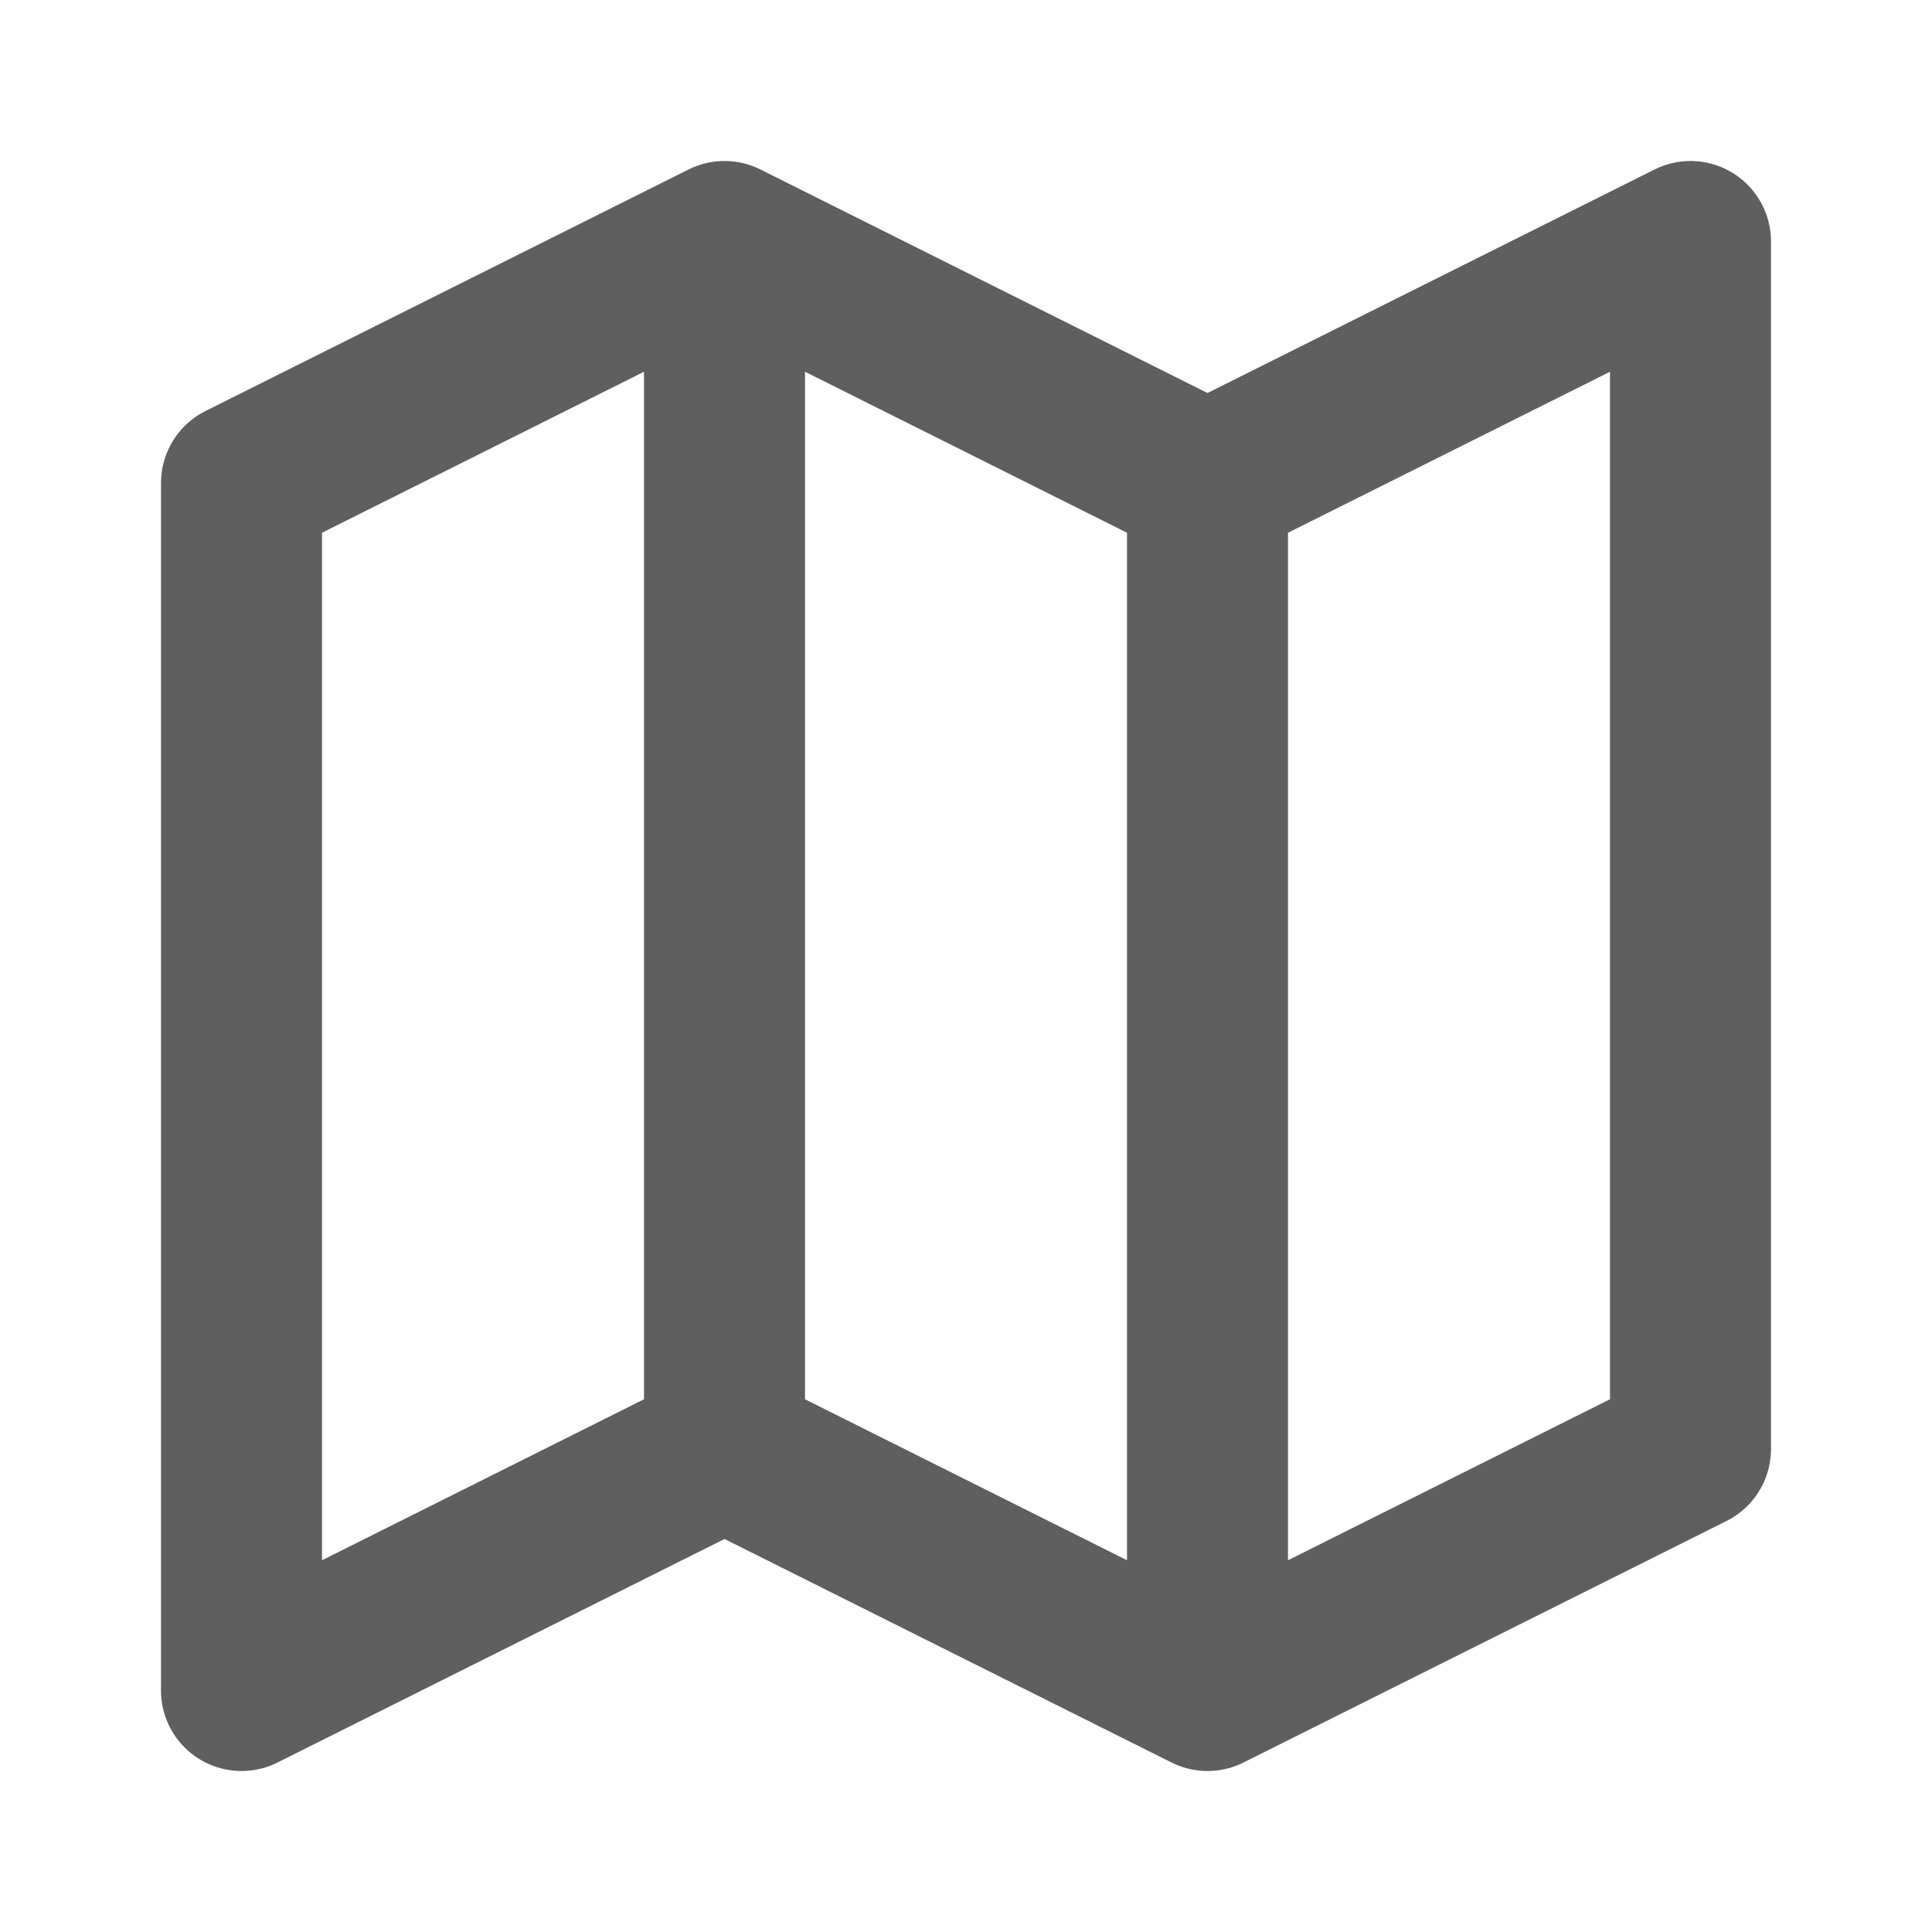
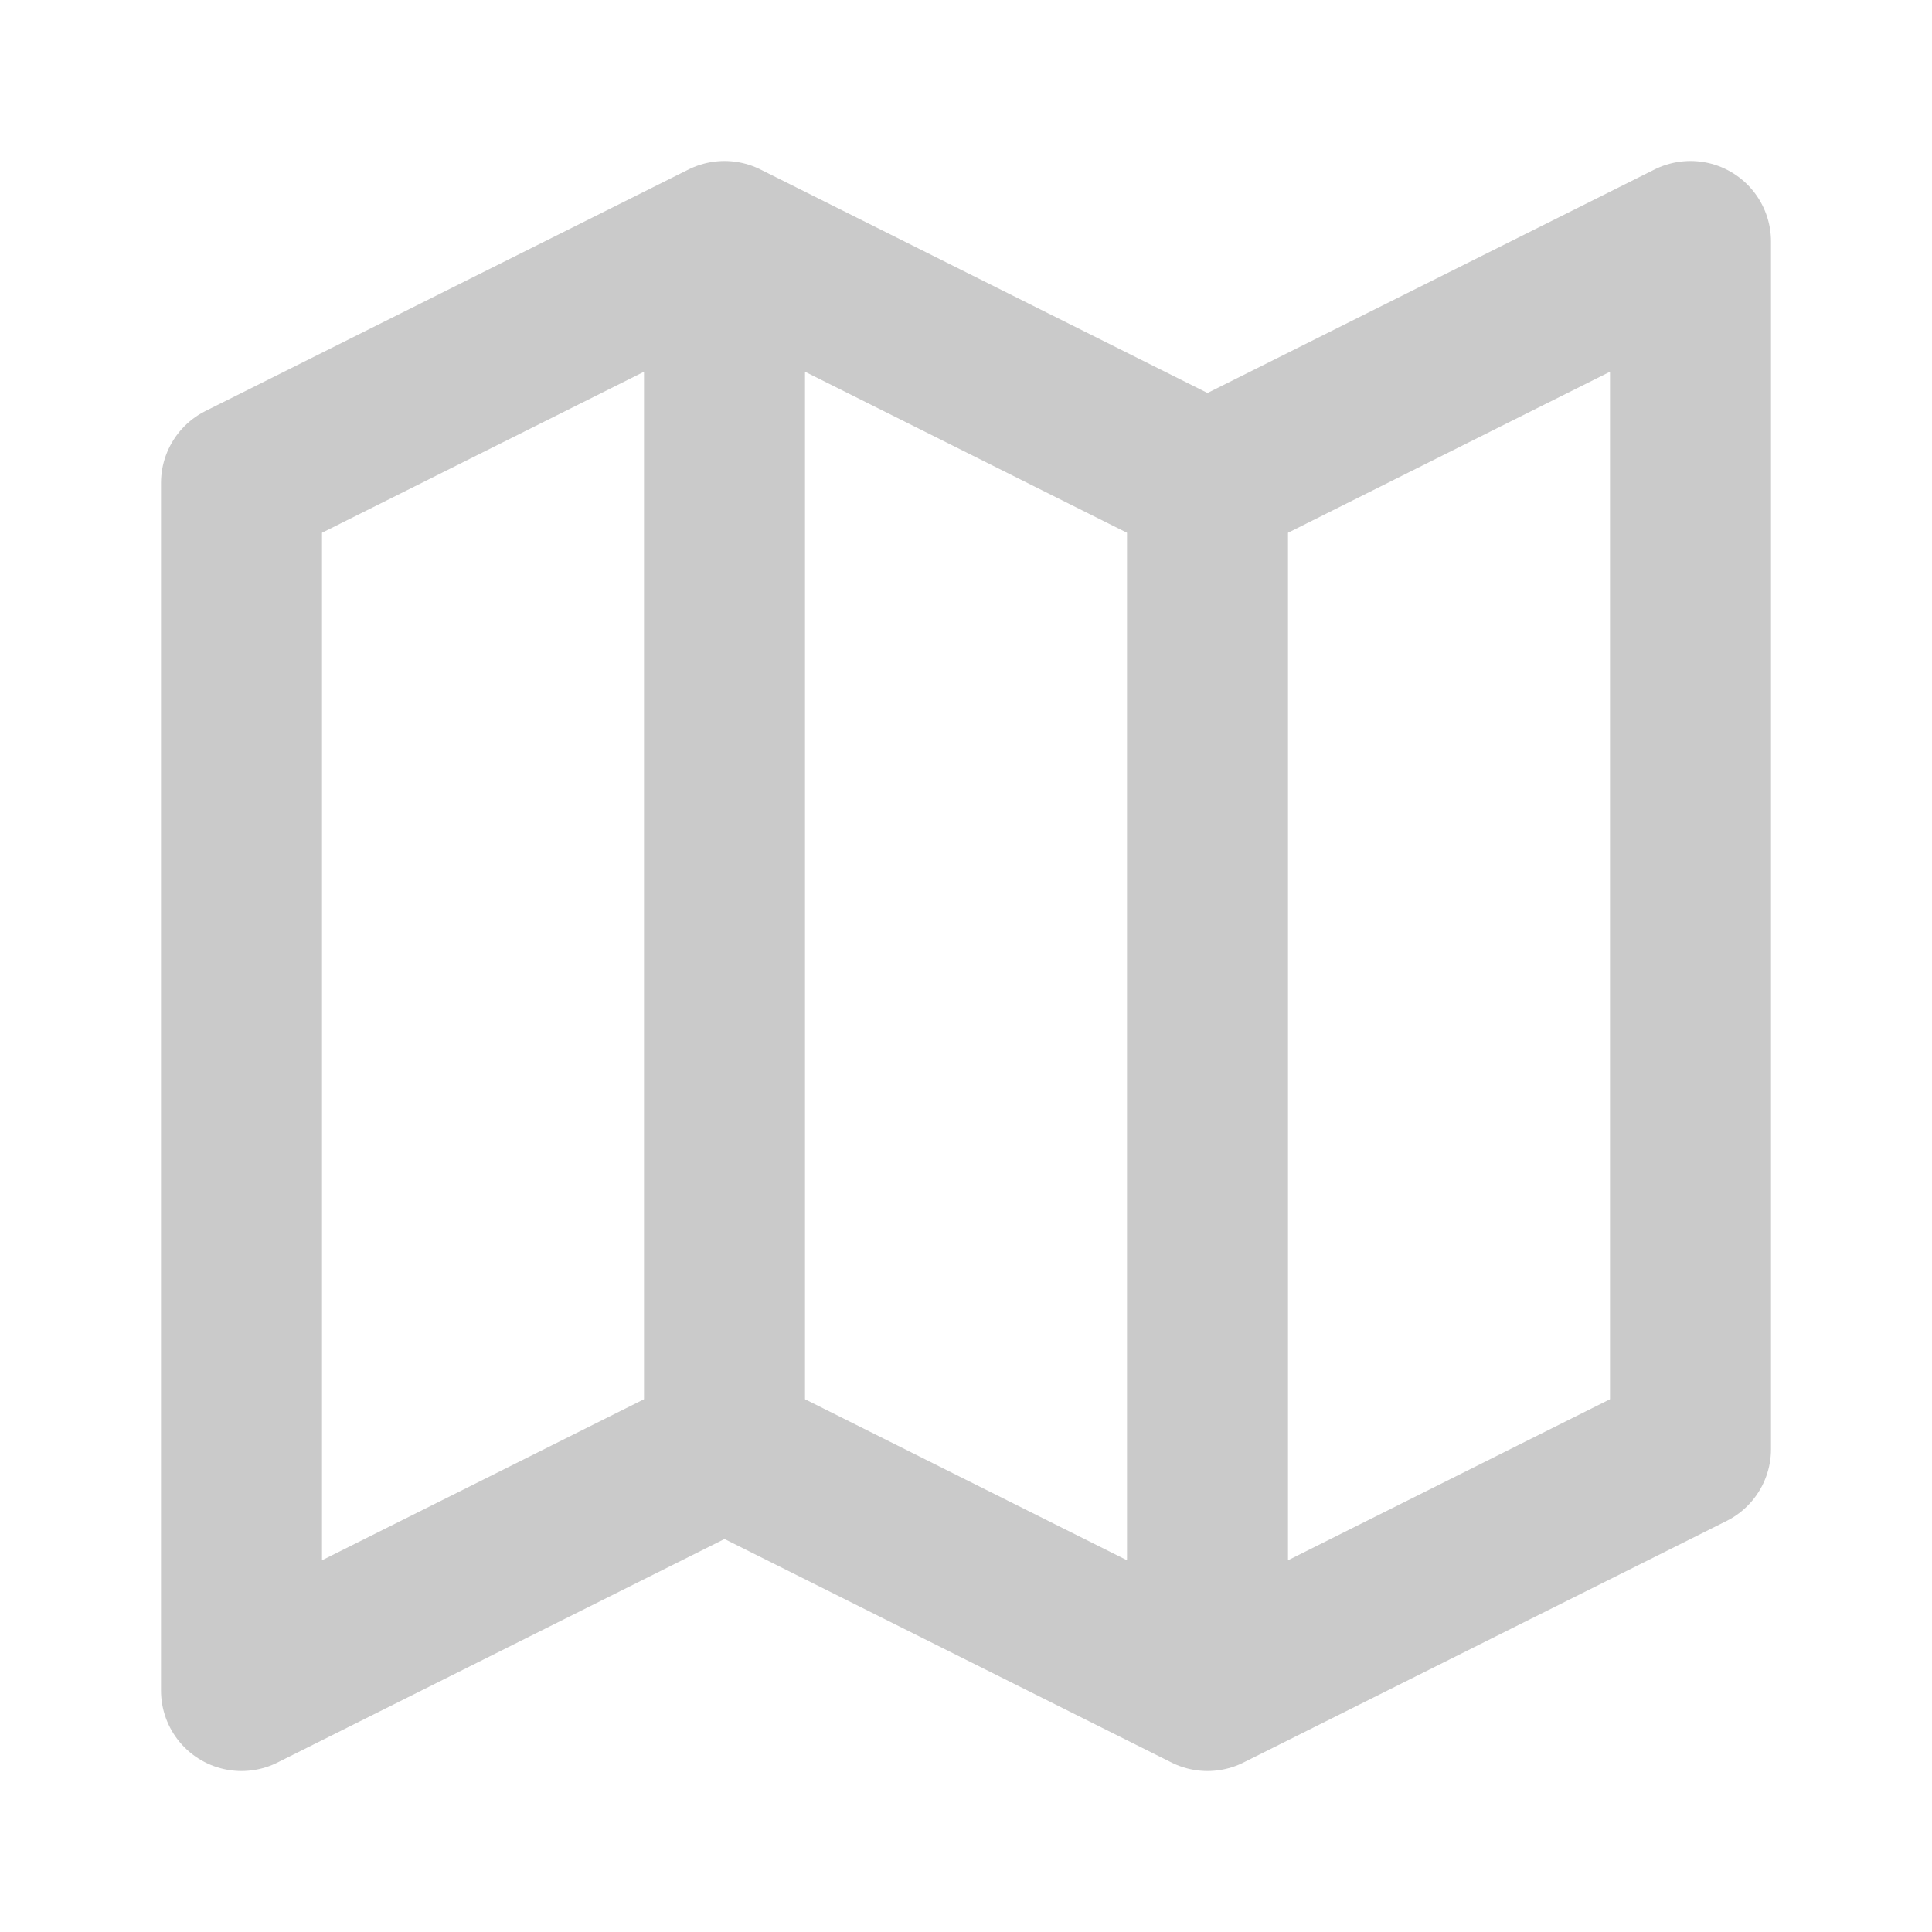
<svg xmlns="http://www.w3.org/2000/svg" width="24" height="24" viewBox="0 0 24 24" fill="none">
-   <path d="M15 6V21M15 6L21 3V18L15 21M15 6L9 3M15 21L9 18M9 18L3 21V6L9 3M9 18V3" stroke="#5F5F5F" stroke-width="2" stroke-linecap="round" stroke-linejoin="round" />
+   <path d="M15 6V21M15 6L21 3V18L15 21M15 6L9 3M15 21L9 18M9 18L3 21V6L9 3M9 18V3" stroke="#CACACA" stroke-width="2" stroke-linecap="round" stroke-linejoin="round" />
</svg>
